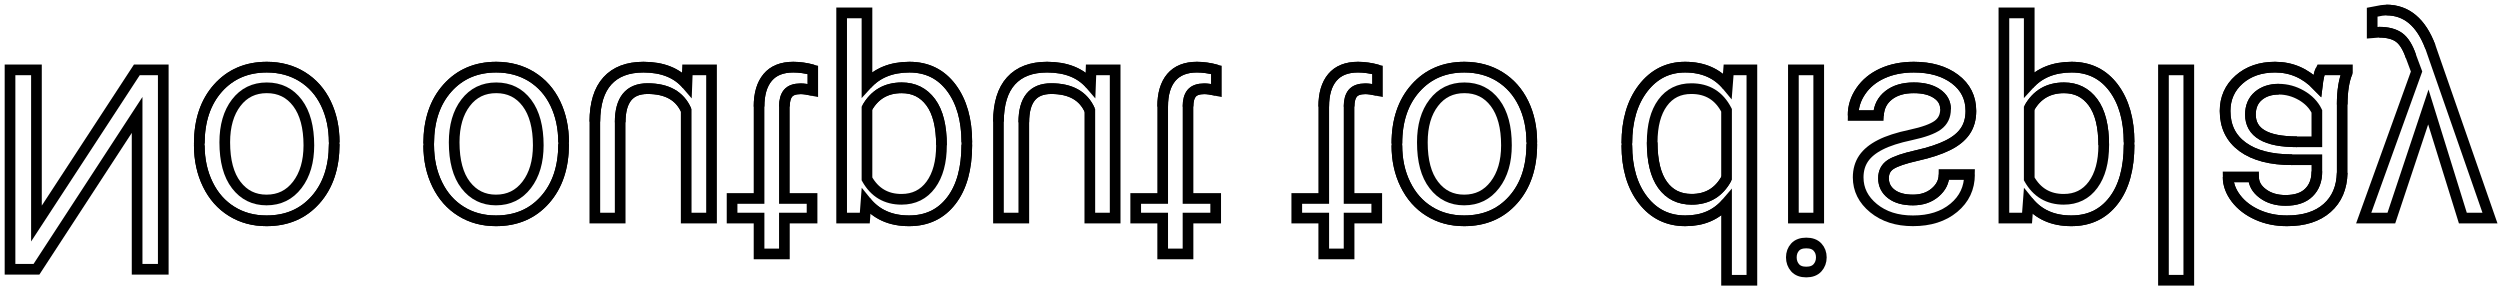
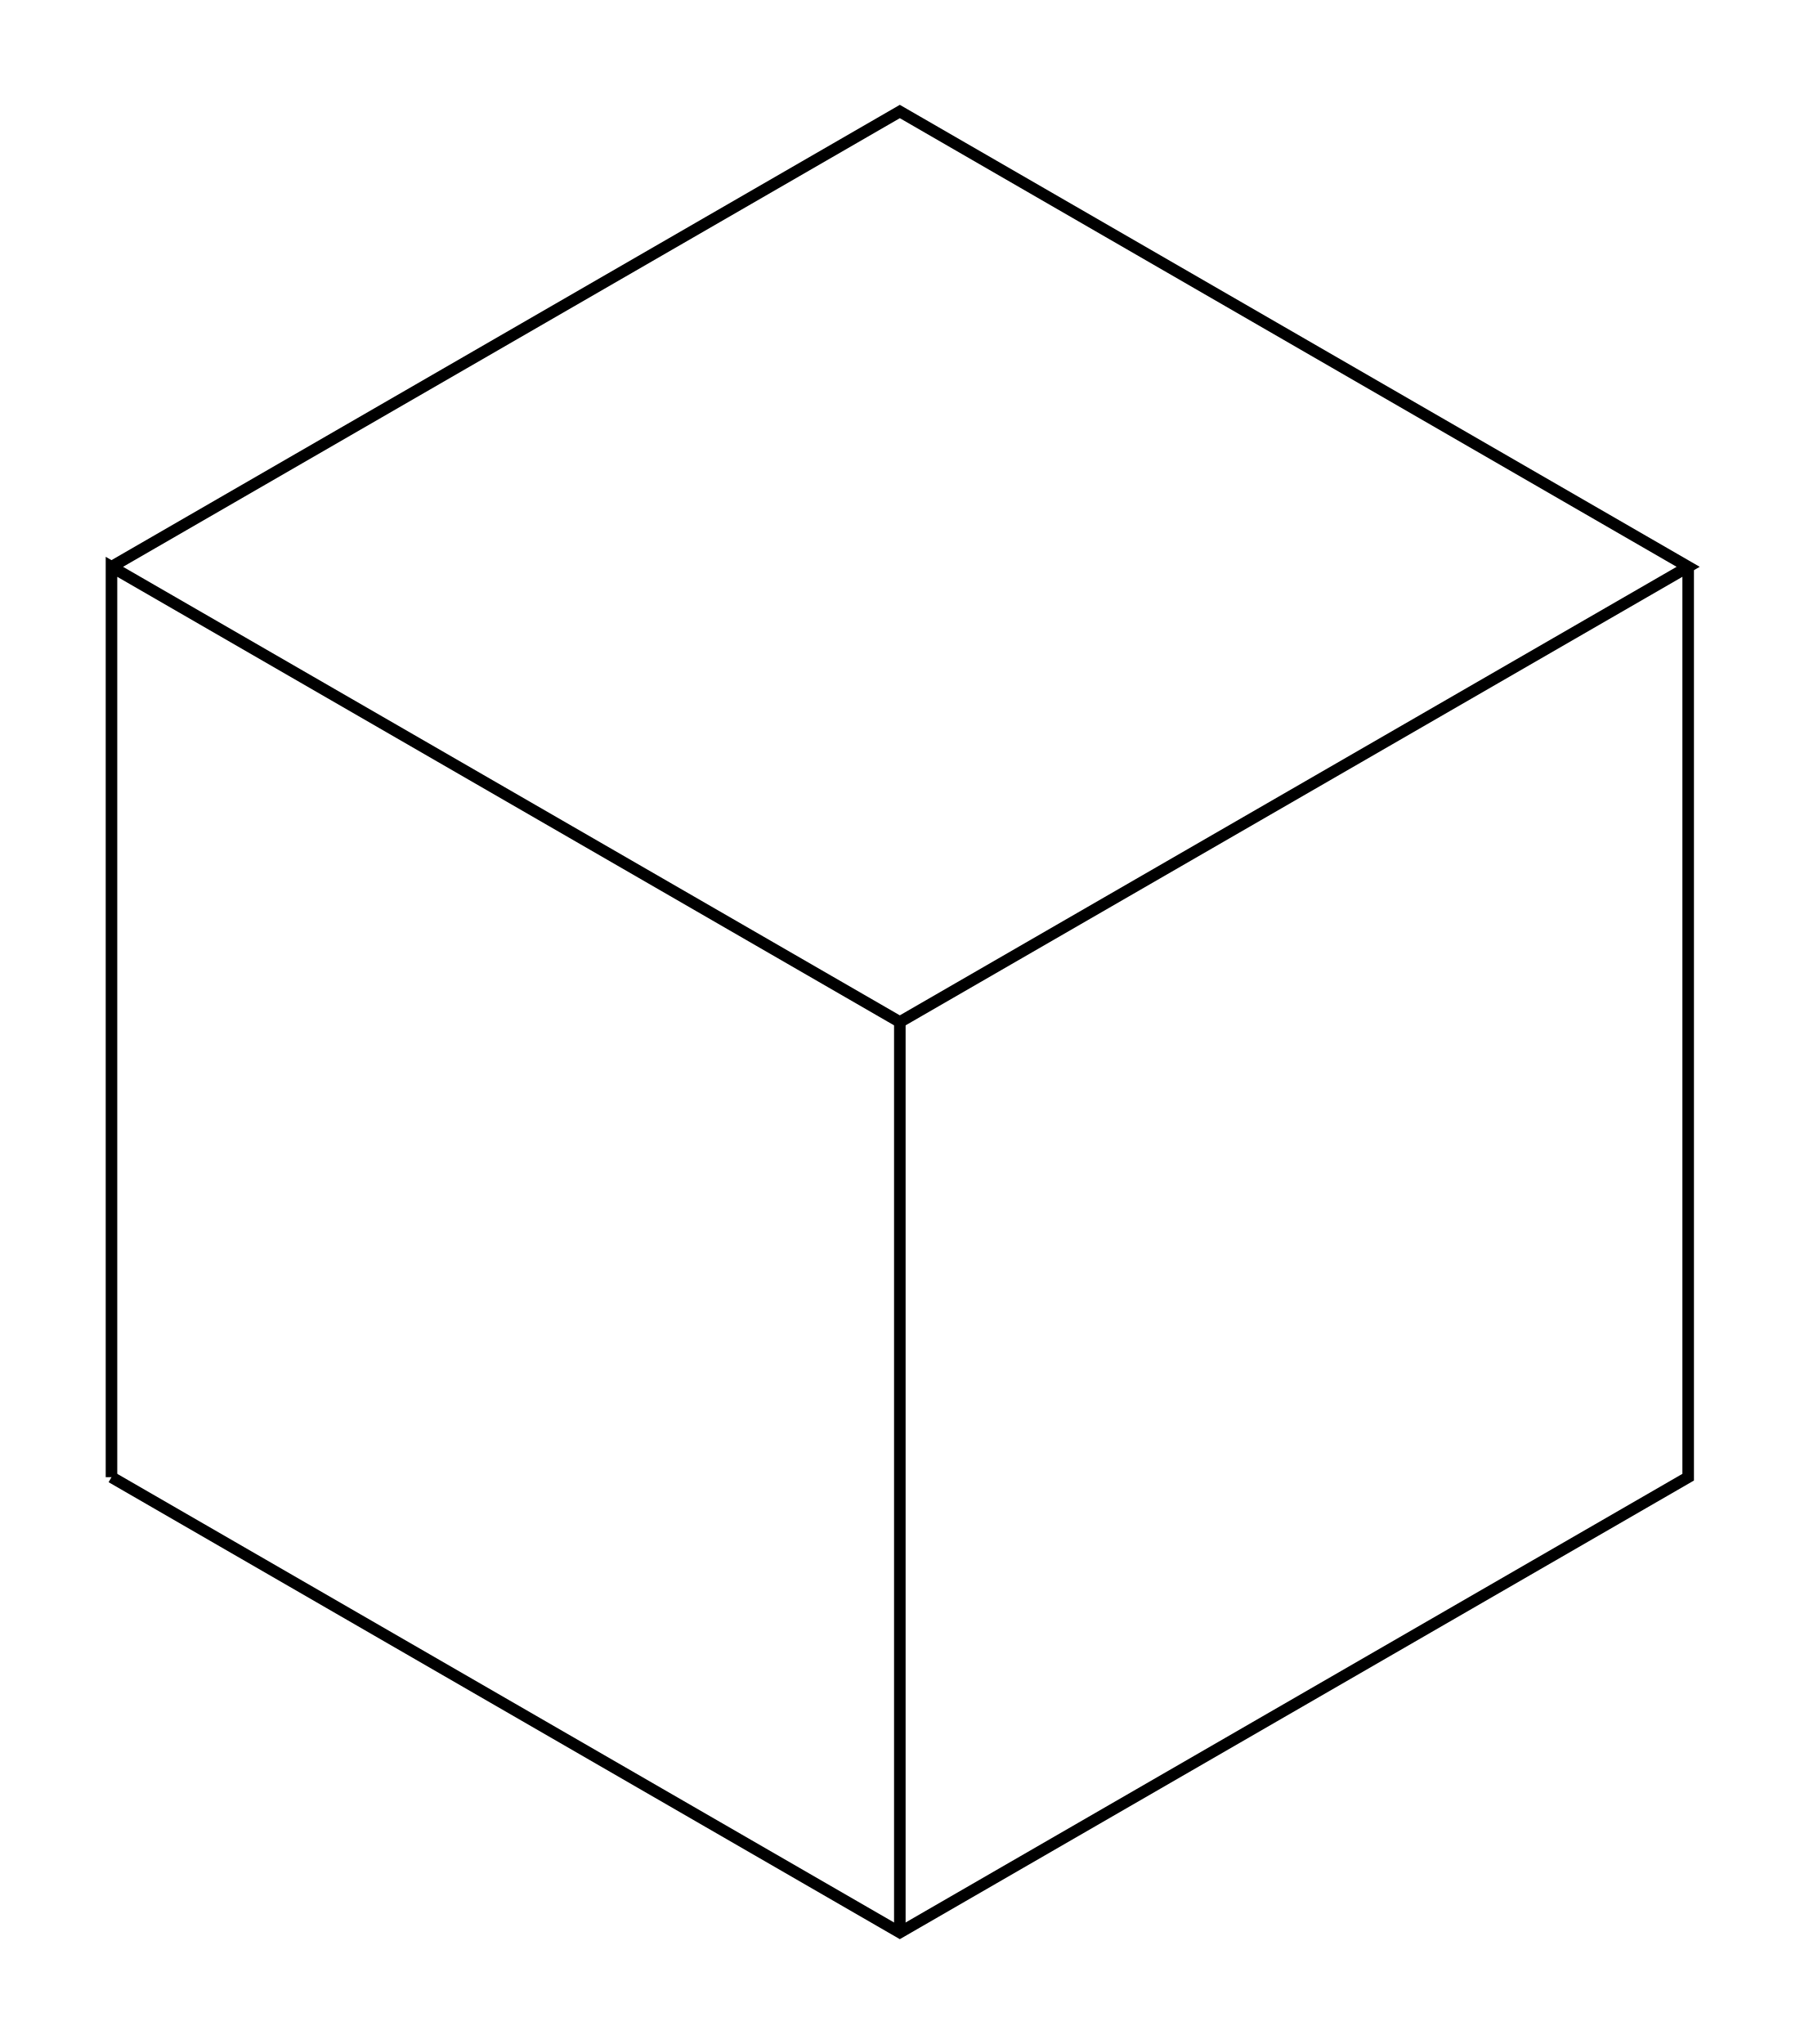
- <svg xmlns="http://www.w3.org/2000/svg" version="1.1" viewBox="1.311 -6.975 249.557 28.975" fill="none" stroke="black" stroke-width="0.6%" vector-effect="non-scaling-stroke">
-   <path d="M 17.609 19.906 L 17.609 0 L 14.971 0 L 4.949 15.34 L 4.949 0 L 2.311 0 L 2.311 19.906 L 4.949 19.906 L 14.998 4.498 L 14.998 19.906 L 17.609 19.906 Z" />
-   <path d="M 21.205 7.355 L 21.205 7.533 Q 21.21 9.71 22.06 11.443 Q 22.91 13.18 24.438 14.123 Q 25.96 15.07 27.918 15.066 Q 30.94 15.07 32.806 12.975 Q 34.67 10.88 34.672 7.41 L 34.672 7.232 Q 34.67 5.07 33.845 3.356 Q 33.02 1.64 31.479 0.684 Q 29.94 -0.27 27.945 -0.273 Q 24.94 -0.27 23.071 1.818 Q 21.21 3.91 21.205 7.355 Z" />
-   <path d="M 21.205 7.533 Q 21.21 9.71 22.06 11.443 Q 22.91 13.18 24.438 14.123 Q 25.96 15.07 27.918 15.066 Q 30.94 15.07 32.806 12.975 Q 34.67 10.88 34.672 7.41" />
-   <path d="M 34.672 7.232 Q 34.67 5.07 33.845 3.356 Q 33.02 1.64 31.479 0.684 Q 29.94 -0.27 27.945 -0.273 Q 24.94 -0.27 23.071 1.818 Q 21.21 3.91 21.205 7.355" />
-   <path d="M 23.748 7.232 Q 23.75 4.77 24.89 3.281 Q 26.03 1.79 27.945 1.791 Q 29.87 1.79 31.008 3.302 Q 32.14 4.81 32.143 7.533 Q 32.14 9.97 30.987 11.478 Q 29.83 12.99 27.918 12.988 Q 26.04 12.99 24.896 11.498 Q 23.75 10.01 23.748 7.232 Q 23.75 4.77 24.89 3.281 Q 26.03 1.79 27.945 1.791 Q 29.87 1.79 31.008 3.302 Q 32.14 4.81 32.143 7.533 Q 32.14 9.97 30.987 11.478 Q 29.83 12.99 27.918 12.988 Q 26.04 12.99 24.896 11.498 Q 23.75 10.01 23.748 7.232 Z" />
-   <path d="M 44.105 7.355 L 44.105 7.533 Q 44.11 9.71 44.96 11.443 Q 45.81 13.18 47.339 14.123 Q 48.86 15.07 50.818 15.066 Q 53.84 15.07 55.706 12.975 Q 57.57 10.88 57.572 7.41 L 57.572 7.232 Q 57.57 5.07 56.745 3.356 Q 55.92 1.64 54.38 0.684 Q 52.84 -0.27 50.846 -0.273 Q 47.84 -0.27 45.972 1.818 Q 44.11 3.91 44.105 7.355 Z" />
-   <path d="M 44.105 7.533 Q 44.11 9.71 44.96 11.443 Q 45.81 13.18 47.339 14.123 Q 48.86 15.07 50.818 15.066 Q 53.84 15.07 55.706 12.975 Q 57.57 10.88 57.572 7.41" />
-   <path d="M 57.572 7.232 Q 57.57 5.07 56.745 3.356 Q 55.92 1.64 54.38 0.684 Q 52.84 -0.27 50.846 -0.273 Q 47.84 -0.27 45.972 1.818 Q 44.11 3.91 44.105 7.355" />
-   <path d="M 46.648 7.232 Q 46.65 4.77 47.79 3.281 Q 48.93 1.79 50.846 1.791 Q 52.77 1.79 53.908 3.302 Q 55.04 4.81 55.043 7.533 Q 55.04 9.97 53.888 11.478 Q 52.73 12.99 50.818 12.988 Q 48.95 12.99 47.797 11.498 Q 46.65 10.01 46.648 7.232 Q 46.65 4.77 47.79 3.281 Q 48.93 1.79 50.846 1.791 Q 52.77 1.79 53.908 3.302 Q 55.04 4.81 55.043 7.533 Q 55.04 9.97 53.888 11.478 Q 52.73 12.99 50.818 12.988 Q 48.95 12.99 47.797 11.498 Q 46.65 10.01 46.648 7.232 Z" />
-   <path d="M 69.932 0 L 69.877 1.463 Q 68.4 -0.27 65.543 -0.273 Q 63.18 -0.27 61.94 1.101 Q 60.7 2.47 60.689 5.168 L 60.689 14.793 L 63.219 14.793 L 63.219 5.236 Q 63.22 1.87 65.953 1.873 Q 68.85 1.87 69.809 4.033 L 69.809 14.793 L 72.338 14.793 L 72.338 0 L 69.932 0 Z" />
-   <path d="M 69.877 1.463 Q 68.4 -0.27 65.543 -0.273 Q 63.18 -0.27 61.94 1.101 Q 60.7 2.47 60.689 5.168" />
-   <path d="M 63.219 5.236 Q 63.22 1.87 65.953 1.873 Q 68.85 1.87 69.809 4.033" />
-   <path d="M 77.082 18.375 L 79.611 18.375 L 79.611 14.793 L 82.373 14.793 L 82.373 12.838 L 79.611 12.838 L 79.611 3.664 Q 79.61 2.78 79.98 2.331 Q 80.35 1.89 81.238 1.887 Q 81.68 1.89 82.441 2.051 L 82.441 0 Q 81.44 -0.27 80.5 -0.273 Q 78.8 -0.27 77.943 0.752 Q 77.08 1.78 77.082 3.664 L 77.082 12.838 L 74.389 12.838 L 74.389 14.793 L 77.082 14.793 L 77.082 18.375 Z" />
-   <path d="M 79.611 3.664 Q 79.61 2.78 79.98 2.331 Q 80.35 1.89 81.238 1.887 Q 81.68 1.89 82.441 2.051" />
-   <path d="M 82.441 0 Q 81.44 -0.27 80.5 -0.273 Q 78.8 -0.27 77.943 0.752 Q 77.08 1.78 77.082 3.664" />
-   <path d="M 97.822 7.465 L 97.822 7.232 Q 97.82 3.86 96.277 1.791 Q 94.73 -0.27 92.094 -0.273 Q 89.4 -0.27 87.855 1.436 L 87.855 -5.688 L 85.326 -5.688 L 85.326 14.793 L 87.637 14.793 L 87.76 13.152 Q 89.3 15.07 92.053 15.066 Q 94.72 15.07 96.271 13.057 Q 97.82 11.05 97.822 7.465 Z" />
-   <path d="M 97.822 7.232 Q 97.82 3.86 96.277 1.791 Q 94.73 -0.27 92.094 -0.273 Q 89.4 -0.27 87.855 1.436" />
-   <path d="M 87.76 13.152 Q 89.3 15.07 92.053 15.066 Q 94.72 15.07 96.271 13.057 Q 97.82 11.05 97.822 7.465" />
-   <path d="M 95.293 7.52 Q 95.29 10.02 94.227 11.471 Q 93.16 12.92 91.301 12.92 Q 89 12.92 87.855 10.883 L 87.855 3.814 Q 88.99 1.79 91.328 1.791 Q 93.15 1.79 94.22 3.233 Q 95.29 4.68 95.293 7.52 Q 95.29 10.02 94.227 11.471 Q 93.16 12.92 91.301 12.92 Q 89 12.92 87.855 10.883" />
-   <path d="M 87.855 3.814 Q 88.99 1.79 91.328 1.791 Q 93.15 1.79 94.22 3.233 Q 95.29 4.68 95.293 7.52" />
-   <path d="M 110.223 0 L 110.168 1.463 Q 108.69 -0.27 105.834 -0.273 Q 103.47 -0.27 102.231 1.101 Q 100.99 2.47 100.98 5.168 L 100.98 14.793 L 103.51 14.793 L 103.51 5.236 Q 103.51 1.87 106.244 1.873 Q 109.14 1.87 110.1 4.033 L 110.1 14.793 L 112.629 14.793 L 112.629 0 L 110.223 0 Z" />
-   <path d="M 110.168 1.463 Q 108.69 -0.27 105.834 -0.273 Q 103.47 -0.27 102.231 1.101 Q 100.99 2.47 100.98 5.168" />
-   <path d="M 103.51 5.236 Q 103.51 1.87 106.244 1.873 Q 109.14 1.87 110.1 4.033" />
-   <path d="M 117.373 18.375 L 119.902 18.375 L 119.902 14.793 L 122.664 14.793 L 122.664 12.838 L 119.902 12.838 L 119.902 3.664 Q 119.9 2.78 120.271 2.331 Q 120.64 1.89 121.529 1.887 Q 121.97 1.89 122.732 2.051 L 122.732 0 Q 121.73 -0.27 120.791 -0.273 Q 119.1 -0.27 118.234 0.752 Q 117.37 1.78 117.373 3.664 L 117.373 12.838 L 114.68 12.838 L 114.68 14.793 L 117.373 14.793 L 117.373 18.375 Z" />
-   <path d="M 119.902 3.664 Q 119.9 2.78 120.271 2.331 Q 120.64 1.89 121.529 1.887 Q 121.97 1.89 122.732 2.051" />
-   <path d="M 122.732 0 Q 121.73 -0.27 120.791 -0.273 Q 119.1 -0.27 118.234 0.752 Q 117.37 1.78 117.373 3.664" />
-   <path d="M 133.451 18.375 L 135.98 18.375 L 135.98 14.793 L 138.742 14.793 L 138.742 12.838 L 135.98 12.838 L 135.98 3.664 Q 135.98 2.78 136.35 2.331 Q 136.72 1.89 137.607 1.887 Q 138.04 1.89 138.811 2.051 L 138.811 0 Q 137.81 -0.27 136.869 -0.273 Q 135.17 -0.27 134.312 0.752 Q 133.45 1.78 133.451 3.664 L 133.451 12.838 L 130.758 12.838 L 130.758 14.793 L 133.451 14.793 L 133.451 18.375 Z" />
-   <path d="M 135.98 3.664 Q 135.98 2.78 136.35 2.331 Q 136.72 1.89 137.607 1.887 Q 138.04 1.89 138.811 2.051" />
-   <path d="M 138.811 0 Q 137.81 -0.27 136.869 -0.273 Q 135.17 -0.27 134.312 0.752 Q 133.45 1.78 133.451 3.664" />
-   <path d="M 140.752 7.355 L 140.752 7.533 Q 140.75 9.71 141.606 11.443 Q 142.46 13.18 143.985 14.123 Q 145.51 15.07 147.465 15.066 Q 150.49 15.07 152.353 12.975 Q 154.22 10.88 154.219 7.41 L 154.219 7.232 Q 154.22 5.07 153.392 3.356 Q 152.56 1.64 151.026 0.684 Q 149.49 -0.27 147.492 -0.273 Q 144.48 -0.27 142.618 1.818 Q 140.75 3.91 140.752 7.355 Z" />
-   <path d="M 140.752 7.533 Q 140.75 9.71 141.606 11.443 Q 142.46 13.18 143.985 14.123 Q 145.51 15.07 147.465 15.066 Q 150.49 15.07 152.353 12.975 Q 154.22 10.88 154.219 7.41" />
-   <path d="M 154.219 7.232 Q 154.22 5.07 153.392 3.356 Q 152.56 1.64 151.026 0.684 Q 149.49 -0.27 147.492 -0.273 Q 144.48 -0.27 142.618 1.818 Q 140.75 3.91 140.752 7.355" />
-   <path d="M 143.295 7.232 Q 143.29 4.77 144.437 3.281 Q 145.58 1.79 147.492 1.791 Q 149.42 1.79 150.555 3.302 Q 151.69 4.81 151.689 7.533 Q 151.69 9.97 150.534 11.478 Q 149.38 12.99 147.465 12.988 Q 145.59 12.99 144.443 11.498 Q 143.29 10.01 143.295 7.232 Q 143.29 4.77 144.437 3.281 Q 145.58 1.79 147.492 1.791 Q 149.42 1.79 150.555 3.302 Q 151.69 4.81 151.689 7.533 Q 151.69 9.97 150.534 11.478 Q 149.38 12.99 147.465 12.988 Q 145.59 12.99 144.443 11.498 Q 143.29 10.01 143.295 7.232 Z" />
-   <path d="M 163.707 7.328 L 163.707 7.52 Q 163.71 10.92 165.32 12.995 Q 166.93 15.07 169.545 15.066 Q 172.14 15.07 173.66 13.289 L 173.66 21 L 176.189 21 L 176.189 0 L 173.865 0 L 173.742 1.586 Q 172.22 -0.27 169.518 -0.273 Q 166.95 -0.27 165.327 1.832 Q 163.71 3.94 163.707 7.328 Z" />
-   <path d="M 163.707 7.52 Q 163.71 10.92 165.32 12.995 Q 166.93 15.07 169.545 15.066 Q 172.14 15.07 173.66 13.289" />
-   <path d="M 173.742 1.586 Q 172.22 -0.27 169.518 -0.273 Q 166.95 -0.27 165.327 1.832 Q 163.71 3.94 163.707 7.328" />
-   <path d="M 166.236 7.232 Q 166.24 4.72 167.275 3.295 Q 168.31 1.87 170.146 1.873 Q 172.55 1.87 173.66 4.033 L 173.66 10.828 Q 172.53 12.92 170.174 12.92 Q 168.31 12.92 167.275 11.484 Q 166.24 10.05 166.236 7.232 Q 166.24 4.72 167.275 3.295 Q 168.31 1.87 170.146 1.873 Q 172.55 1.87 173.66 4.033" />
-   <path d="M 173.66 10.828 Q 172.53 12.92 170.174 12.92 Q 168.31 12.92 167.275 11.484 Q 166.24 10.05 166.236 7.232" />
-   <path d="M 182.861 14.793 L 182.861 0 L 180.332 0 L 180.332 14.793 L 182.861 14.793 Z" />
-   <path d="M 180.127 18.717 Q 180.13 19.33 180.503 19.756 Q 180.88 20.18 181.617 20.18 Q 182.36 20.18 182.738 19.756 Q 183.12 19.33 183.121 18.717 Q 183.12 18.1 182.738 17.691 Q 182.36 17.28 181.617 17.281 Q 180.88 17.28 180.503 17.691 Q 180.13 18.1 180.127 18.717 Q 180.13 19.33 180.503 19.756 Q 180.88 20.18 181.617 20.18 Q 182.36 20.18 182.738 19.756 Q 183.12 19.33 183.121 18.717 Q 183.12 18.1 182.738 17.691 Q 182.36 17.28 181.617 17.281 Q 180.88 17.28 180.503 17.691 Q 180.13 18.1 180.127 18.717 Z" />
-   <path d="M 195.521 3.924 Q 195.52 4.95 194.749 5.517 Q 193.98 6.08 192.056 6.494 Q 190.13 6.9 189.007 7.479 Q 187.88 8.05 187.339 8.846 Q 186.8 9.64 186.799 10.732 Q 186.8 12.55 188.337 13.809 Q 189.88 15.07 192.268 15.066 Q 194.78 15.07 196.349 13.768 Q 197.91 12.47 197.914 10.445 L 195.371 10.445 Q 195.37 11.48 194.489 12.236 Q 193.61 12.99 192.268 12.988 Q 190.89 12.99 190.107 12.387 Q 189.33 11.79 189.328 10.814 Q 189.33 9.9 190.053 9.434 Q 190.78 8.97 192.671 8.545 Q 194.56 8.12 195.74 7.533 Q 196.92 6.95 197.483 6.118 Q 198.05 5.29 198.051 4.102 Q 198.05 2.12 196.465 0.923 Q 194.88 -0.27 192.35 -0.273 Q 190.57 -0.27 189.205 0.355 Q 187.84 0.98 187.065 2.112 Q 186.29 3.24 186.293 4.553 L 188.822 4.553 Q 188.89 3.28 189.841 2.536 Q 190.79 1.79 192.35 1.791 Q 193.79 1.79 194.653 2.372 Q 195.52 2.95 195.521 3.924 Q 195.52 4.95 194.749 5.517 Q 193.98 6.08 192.056 6.494 Q 190.13 6.9 189.007 7.479 Q 187.88 8.05 187.339 8.846 Q 186.8 9.64 186.799 10.732 Q 186.8 12.55 188.337 13.809 Q 189.88 15.07 192.268 15.066 Q 194.78 15.07 196.349 13.768 Q 197.91 12.47 197.914 10.445" />
-   <path d="M 195.371 10.445 Q 195.37 11.48 194.489 12.236 Q 193.61 12.99 192.268 12.988 Q 190.89 12.99 190.107 12.387 Q 189.33 11.79 189.328 10.814 Q 189.33 9.9 190.053 9.434 Q 190.78 8.97 192.671 8.545 Q 194.56 8.12 195.74 7.533 Q 196.92 6.95 197.483 6.118 Q 198.05 5.29 198.051 4.102 Q 198.05 2.12 196.465 0.923 Q 194.88 -0.27 192.35 -0.273 Q 190.57 -0.27 189.205 0.355 Q 187.84 0.98 187.065 2.112 Q 186.29 3.24 186.293 4.553" />
-   <path d="M 188.822 4.553 Q 188.89 3.28 189.841 2.536 Q 190.79 1.79 192.35 1.791 Q 193.79 1.79 194.653 2.372 Q 195.52 2.95 195.521 3.924" />
-   <path d="M 213.842 7.465 L 213.842 7.232 Q 213.84 3.86 212.297 1.791 Q 210.75 -0.27 208.113 -0.273 Q 205.42 -0.27 203.875 1.436 L 203.875 -5.688 L 201.346 -5.688 L 201.346 14.793 L 203.656 14.793 L 203.779 13.152 Q 205.32 15.07 208.072 15.066 Q 210.74 15.07 212.29 13.057 Q 213.84 11.05 213.842 7.465 Z" />
-   <path d="M 213.842 7.232 Q 213.84 3.86 212.297 1.791 Q 210.75 -0.27 208.113 -0.273 Q 205.42 -0.27 203.875 1.436" />
-   <path d="M 203.779 13.152 Q 205.32 15.07 208.072 15.066 Q 210.74 15.07 212.29 13.057 Q 213.84 11.05 213.842 7.465" />
-   <path d="M 211.312 7.52 Q 211.31 10.02 210.246 11.471 Q 209.18 12.92 207.32 12.92 Q 205.02 12.92 203.875 10.883 L 203.875 3.814 Q 205.01 1.79 207.348 1.791 Q 209.17 1.79 210.239 3.233 Q 211.31 4.68 211.312 7.52 Q 211.31 10.02 210.246 11.471 Q 209.18 12.92 207.32 12.92 Q 205.02 12.92 203.875 10.883" />
-   <path d="M 203.875 3.814 Q 205.01 1.79 207.348 1.791 Q 209.17 1.79 210.239 3.233 Q 211.31 4.68 211.312 7.52" />
-   <path d="M 219.803 21 L 219.803 0 L 217.273 0 L 217.273 21 L 219.803 21 Z" />
-   <path d="M 235.635 0 L 232.982 0 Q 232.76 0.44 232.627 1.559 Q 230.86 -0.27 228.416 -0.273 Q 226.23 -0.27 224.827 0.964 Q 223.43 2.2 223.426 4.102 Q 223.43 6.41 225.183 7.69 Q 226.94 8.97 230.125 8.969 L 232.586 8.969 L 232.586 10.131 Q 232.59 11.46 231.793 12.243 Q 231 13.03 229.455 13.029 Q 228.1 13.03 227.186 12.346 Q 226.27 11.66 226.27 10.691 L 223.727 10.691 Q 223.73 11.8 224.513 12.831 Q 225.3 13.86 226.646 14.465 Q 227.99 15.07 229.605 15.066 Q 232.16 15.07 233.611 13.788 Q 235.06 12.51 235.115 10.268 L 235.115 3.459 Q 235.12 1.42 235.635 0.219 L 235.635 0 Z" />
-   <path d="M 232.982 0 Q 232.76 0.44 232.627 1.559 Q 230.86 -0.27 228.416 -0.273 Q 226.23 -0.27 224.827 0.964 Q 223.43 2.2 223.426 4.102 Q 223.43 6.41 225.183 7.69 Q 226.94 8.97 230.125 8.969" />
-   <path d="M 232.586 10.131 Q 232.59 11.46 231.793 12.243 Q 231 13.03 229.455 13.029 Q 228.1 13.03 227.186 12.346 Q 226.27 11.66 226.27 10.691" />
-   <path d="M 223.727 10.691 Q 223.73 11.8 224.513 12.831 Q 225.3 13.86 226.646 14.465 Q 227.99 15.07 229.605 15.066 Q 232.16 15.07 233.611 13.788 Q 235.06 12.51 235.115 10.268" />
-   <path d="M 235.115 3.459 Q 235.12 1.42 235.635 0.219" />
-   <path d="M 228.785 1.928 Q 229.97 1.93 231.041 2.543 Q 232.11 3.16 232.586 4.143 L 232.586 7.178 L 230.604 7.178 Q 225.96 7.18 225.955 4.457 Q 225.96 3.27 226.748 2.598 Q 227.54 1.93 228.785 1.928 Q 229.97 1.93 231.041 2.543 Q 232.11 3.16 232.586 4.143" />
-   <path d="M 230.604 7.178 Q 225.96 7.18 225.955 4.457 Q 225.96 3.27 226.748 2.598 Q 227.54 1.93 228.785 1.928" />
-   <path d="M 240.023 14.793 L 243.715 3.705 L 247.16 14.793 L 249.867 14.793 L 243.92 -2.283 Q 242.54 -5.97 239.531 -5.975 L 239.053 -5.934 L 238.109 -5.756 L 238.109 -3.705 L 238.793 -3.76 Q 240.08 -3.76 240.796 -3.24 Q 241.51 -2.72 241.979 -1.34 L 242.539 0.164 L 237.262 14.793 L 240.023 14.793 Z" />
-   <path d="M 243.92 -2.283 Q 242.54 -5.97 239.531 -5.975" />
-   <path d="M 238.793 -3.76 Q 240.08 -3.76 240.796 -3.24 Q 241.51 -2.72 241.979 -1.34" />
+ <svg xmlns="http://www.w3.org/2000/svg" version="1.1" viewBox="-8.071 -9.165 16.142 18.33" fill="none" stroke="black" stroke-width="0.6%" vector-effect="non-scaling-stroke">
+   <path d="M -7.071 4.082 L -7.071 -4.082 L 0 0 L 7.071 -4.082 L 0 -8.165 L -7.071 -4.082" />
+   <path d="M 0 8.165 L 0 0" />
+   <path d="M -7.071 4.082 L 0 8.165 L 7.071 4.082 L 7.071 -4.082" />
</svg>
